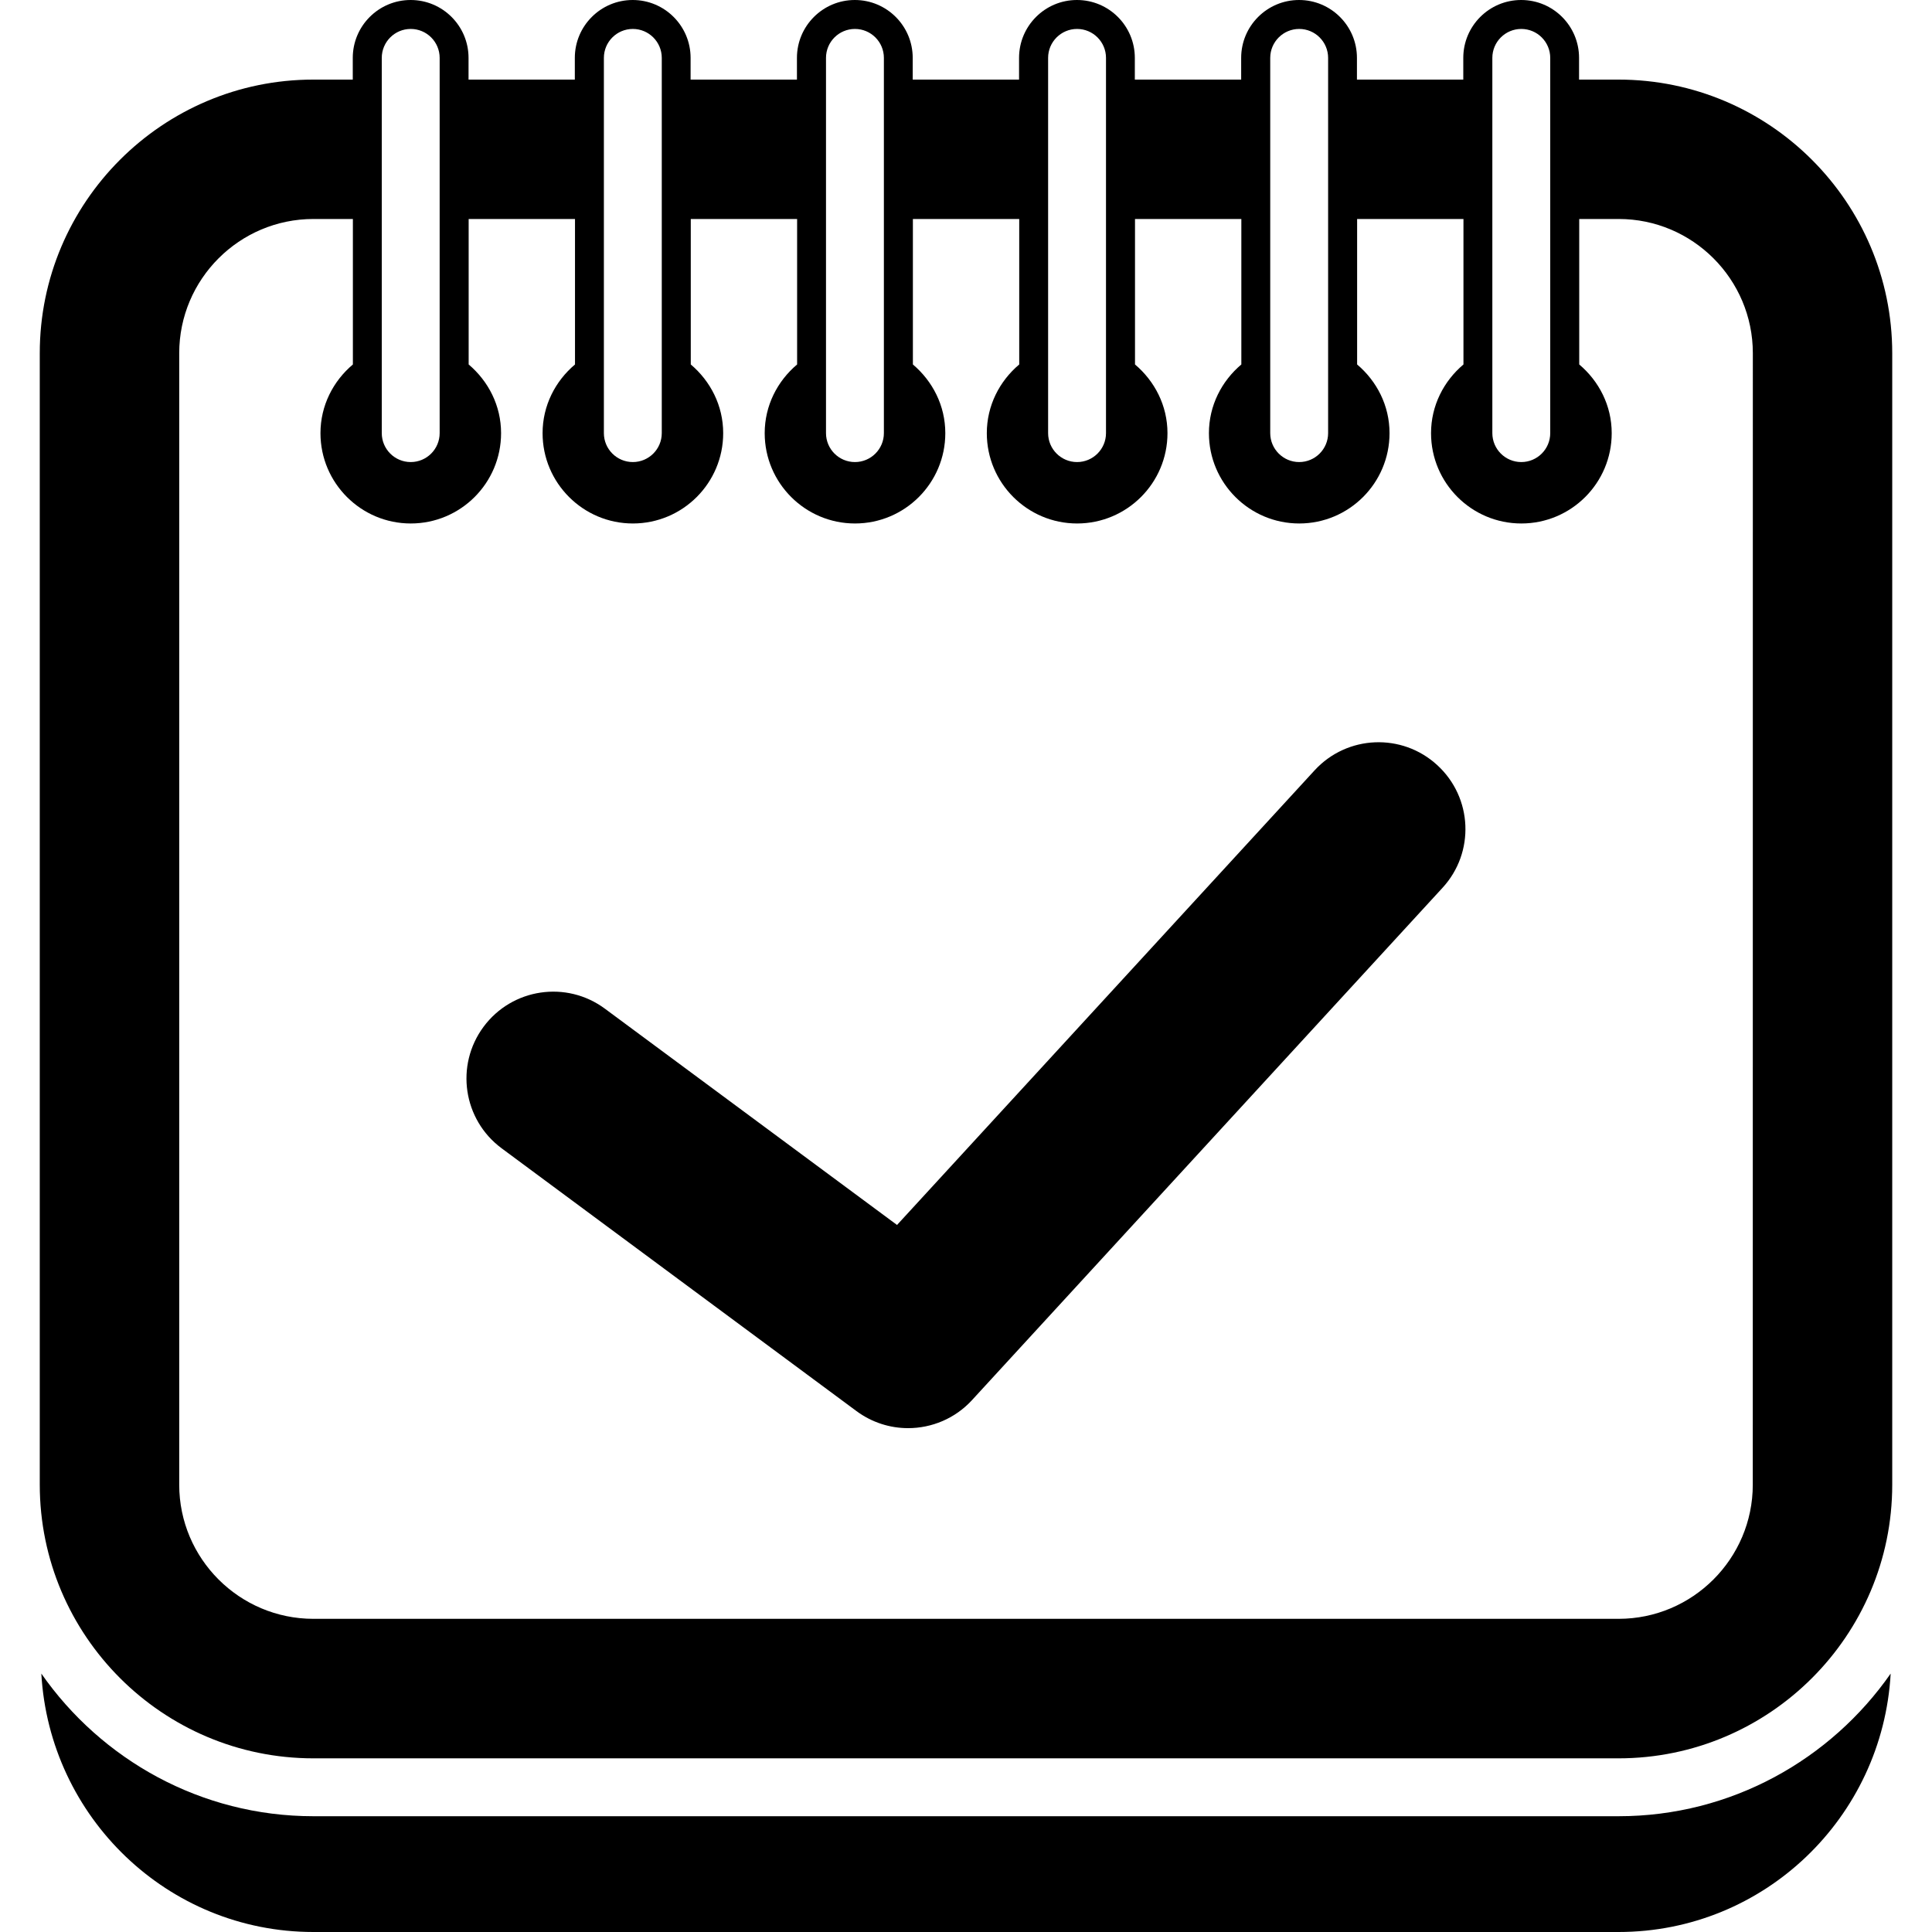
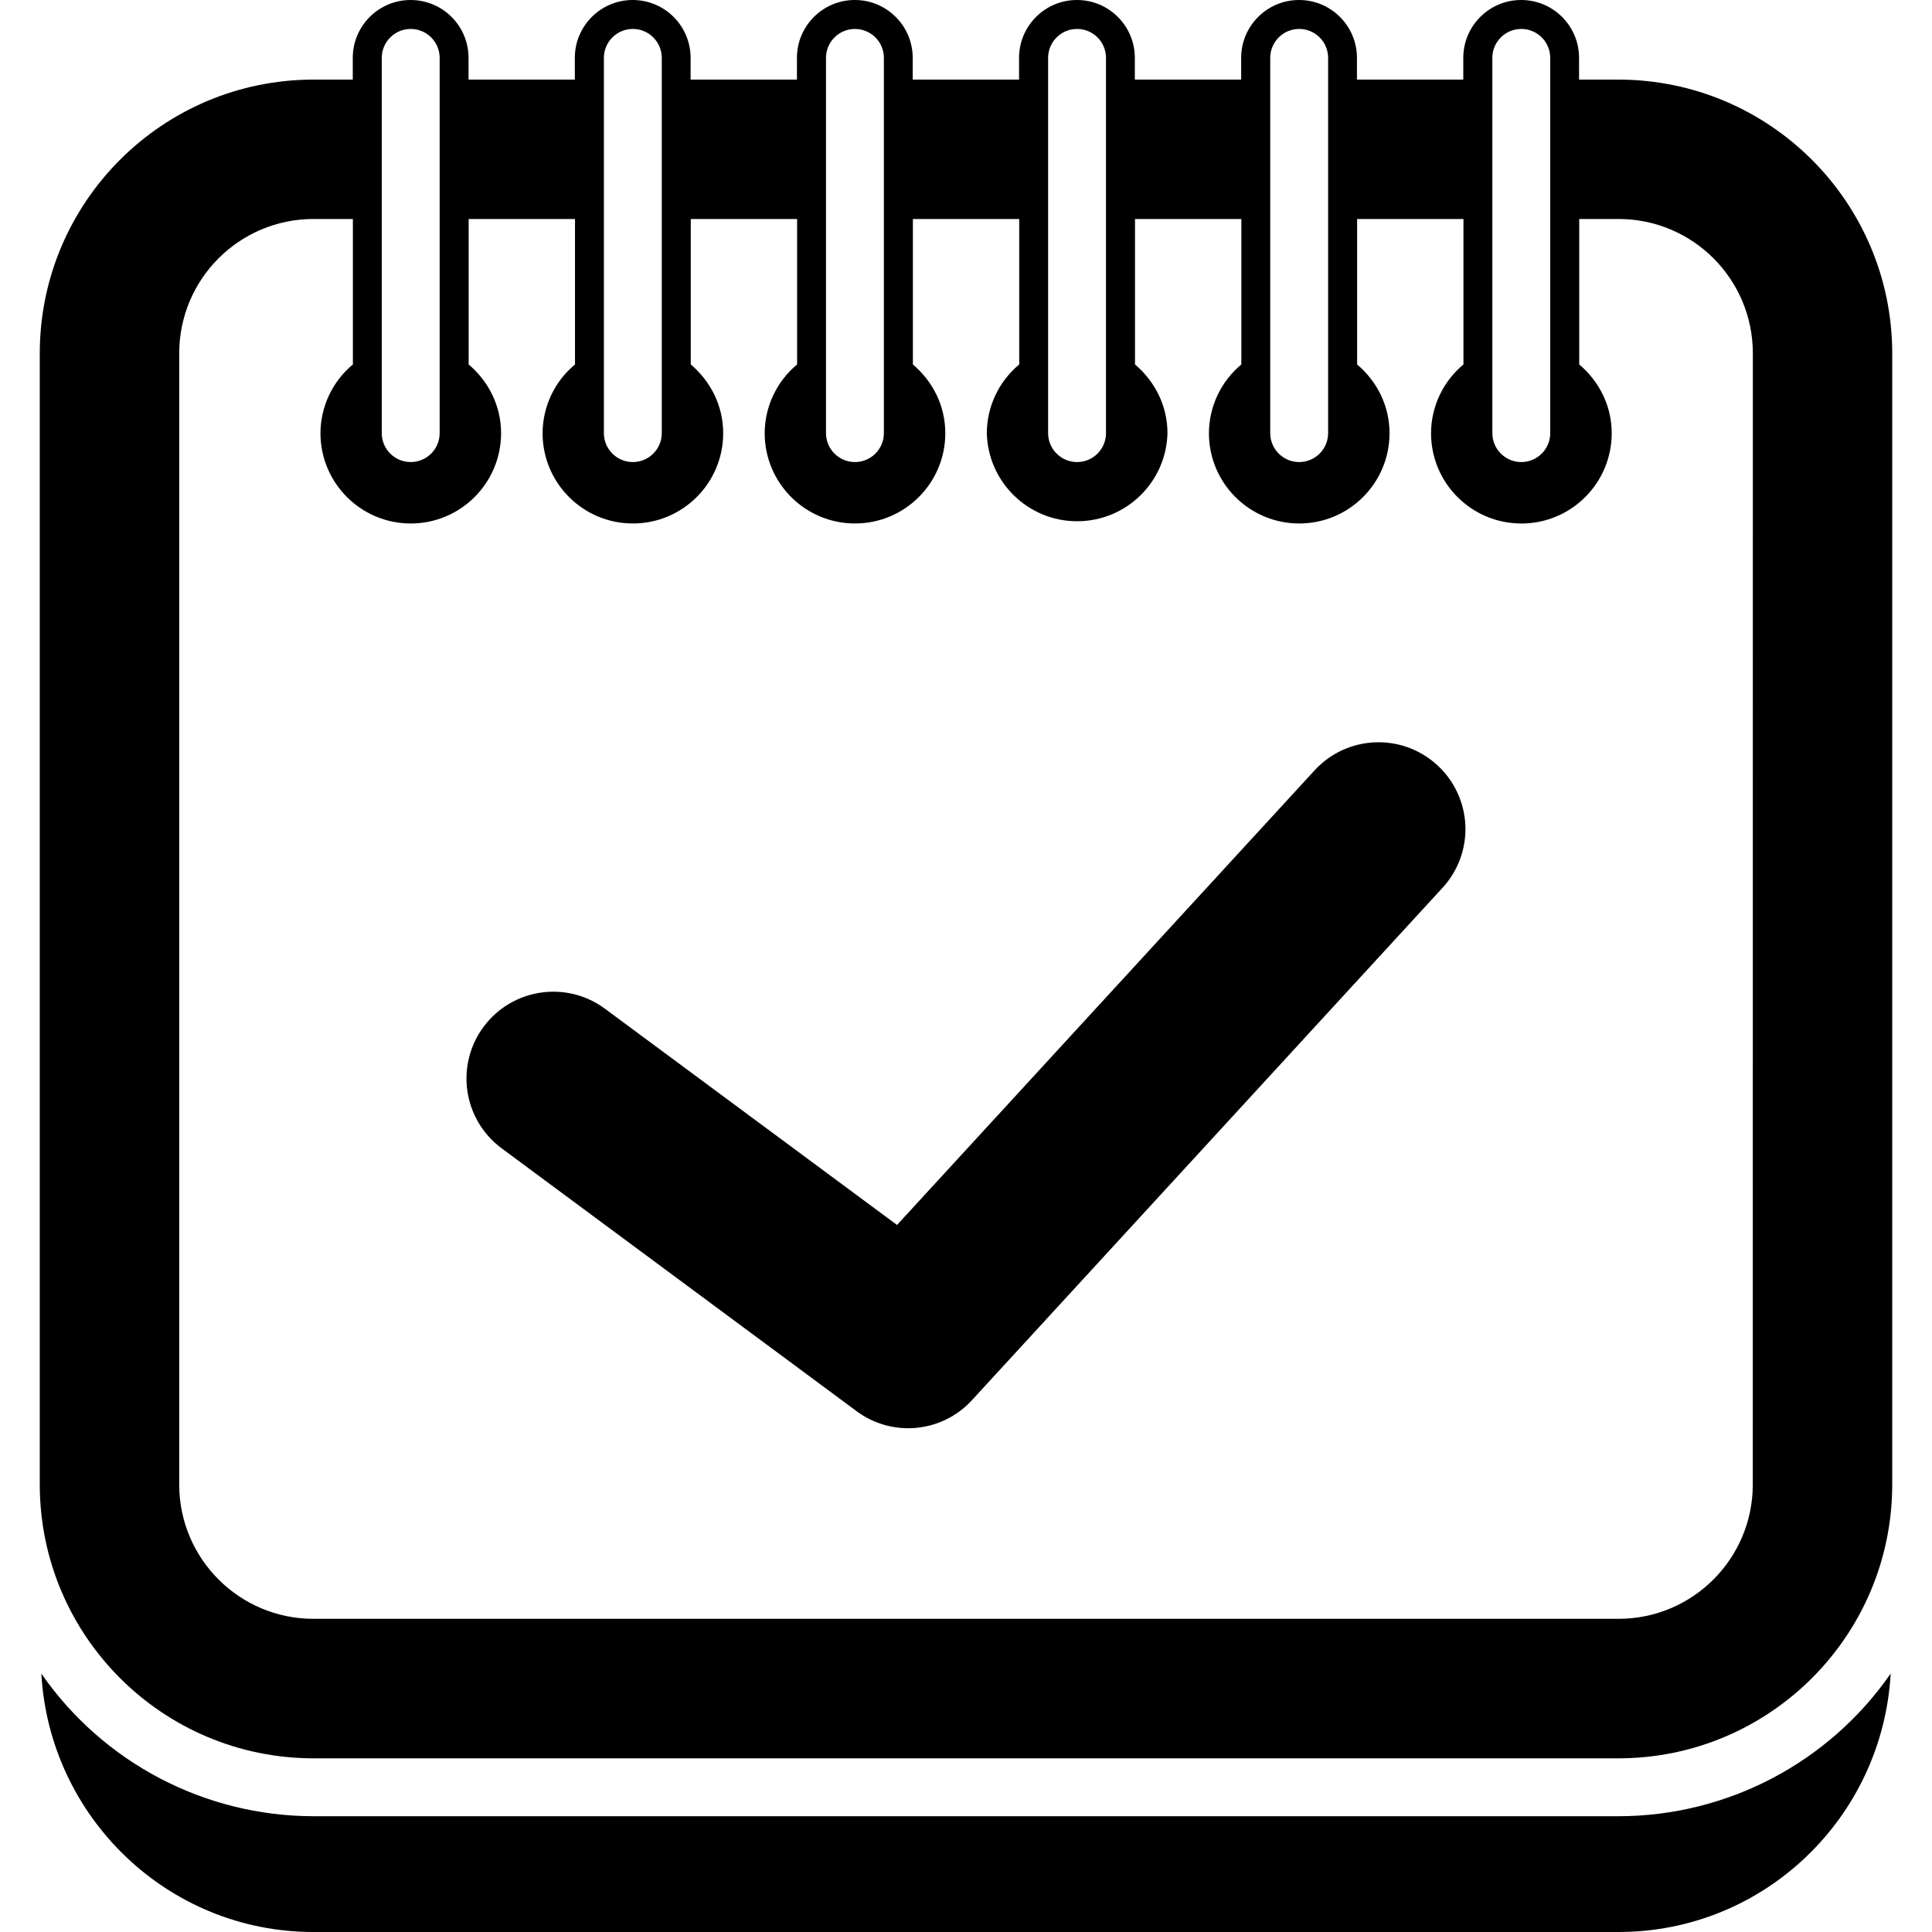
- <svg xmlns="http://www.w3.org/2000/svg" version="1.1" id="Capa_1" x="0px" y="0px" width="33.375px" height="33.375px" viewBox="0 0 33.375 33.375" style="enable-background:new 0 0 33.375 33.375;" xml:space="preserve">
-   <g>
-     <g>
-       <path d="M27.96,31.375H5.414c-1.945,0-3.664-0.979-4.7-2.464c0.14,2.481,2.184,4.464,4.7,4.464H27.96    c2.518,0,4.562-1.98,4.701-4.464C31.625,30.396,29.906,31.375,27.96,31.375z" />
-       <path d="M27.96,1.375h-0.682V1c0-0.552-0.447-1-1-1c-0.552,0-1,0.448-1,1v0.375h-1.837V1c0-0.552-0.448-1-1-1s-1,0.448-1,1v0.375    h-1.837V1c0-0.552-0.447-1-1-1c-0.552,0-1,0.448-1,1v0.375h-1.837V1c0-0.552-0.448-1-1-1c-0.552,0-1,0.448-1,1v0.375h-1.837V1    c0-0.552-0.448-1-1-1c-0.552,0-1,0.448-1,1v0.375H8.094V1c0-0.552-0.448-1-1-1c-0.552,0-1,0.448-1,1v0.375H5.412    c-2.605,0-4.725,2.12-4.725,4.726v19.547c0,2.605,2.12,4.727,4.727,4.727H27.96c2.606,0,4.728-2.12,4.728-4.727V6.101    C32.687,3.495,30.567,1.375,27.96,1.375z M25.78,1c0-0.276,0.224-0.5,0.5-0.5s0.5,0.224,0.5,0.5v6.482c0,0.276-0.224,0.5-0.5,0.5    s-0.5-0.224-0.5-0.5V1z M21.943,1c0-0.276,0.225-0.5,0.5-0.5c0.276,0,0.5,0.224,0.5,0.5v6.482c0,0.276-0.224,0.5-0.5,0.5    c-0.275,0-0.5-0.224-0.5-0.5V1z M18.106,1c0-0.276,0.224-0.5,0.5-0.5s0.5,0.224,0.5,0.5v6.482c0,0.276-0.224,0.5-0.5,0.5    s-0.5-0.224-0.5-0.5V1z M14.269,1c0-0.276,0.224-0.5,0.5-0.5s0.5,0.224,0.5,0.5v6.482c0,0.276-0.224,0.5-0.5,0.5    s-0.5-0.224-0.5-0.5V1z M10.432,1c0-0.276,0.224-0.5,0.5-0.5s0.5,0.224,0.5,0.5v6.482c0,0.276-0.224,0.5-0.5,0.5    s-0.5-0.224-0.5-0.5V1z M6.595,1c0-0.276,0.224-0.5,0.5-0.5c0.276,0,0.5,0.224,0.5,0.5v6.482c0,0.276-0.224,0.5-0.5,0.5    c-0.276,0-0.5-0.224-0.5-0.5V1z M30.279,25.648c0,1.277-1.04,2.317-2.318,2.317H5.414c-1.278,0-2.318-1.04-2.318-2.317V6.101    c0-1.278,1.04-2.318,2.318-2.318h0.682v2.513c-0.339,0.286-0.56,0.709-0.56,1.187c0,0.86,0.699,1.56,1.56,1.56    c0.861,0,1.56-0.699,1.56-1.56c0-0.478-0.221-0.9-0.56-1.187V3.783h1.837v2.513c-0.339,0.286-0.56,0.709-0.56,1.187    c0,0.86,0.699,1.56,1.56,1.56c0.861,0,1.56-0.699,1.56-1.56c0-0.478-0.221-0.9-0.56-1.187V3.783h1.837v2.513    c-0.339,0.286-0.56,0.709-0.56,1.187c0,0.86,0.699,1.56,1.56,1.56s1.56-0.699,1.56-1.56c0-0.478-0.221-0.9-0.56-1.187V3.783h1.837    v2.513c-0.339,0.286-0.56,0.709-0.56,1.187c0,0.86,0.699,1.56,1.56,1.56s1.561-0.699,1.561-1.56c0-0.478-0.222-0.9-0.561-1.187    V3.783h1.837v2.513c-0.339,0.286-0.56,0.709-0.56,1.187c0,0.86,0.699,1.56,1.56,1.56c0.861,0,1.56-0.699,1.56-1.56    c0-0.478-0.221-0.9-0.56-1.187V3.783h1.837v2.513c-0.339,0.286-0.56,0.709-0.56,1.187c0,0.86,0.698,1.56,1.56,1.56    s1.561-0.699,1.561-1.56c0-0.478-0.221-0.9-0.561-1.187V3.783h0.682c1.277,0,2.317,1.04,2.317,2.318L30.279,25.648L30.279,25.648z    " />
-       <path d="M22.71,13.307l-7.214,7.854l-5.045-3.735c-0.666-0.494-1.604-0.354-2.098,0.312c-0.493,0.666-0.354,1.605,0.313,2.099    l6.129,4.539c0.268,0.198,0.58,0.295,0.892,0.295c0.407,0,0.812-0.165,1.105-0.485l8.127-8.849c0.562-0.61,0.521-1.559-0.09-2.119    C24.221,12.658,23.272,12.696,22.71,13.307z" />
-     </g>
-   </g>
-   <g>
- </g>
-   <g>
- </g>
-   <g>
- </g>
-   <g>
- </g>
-   <g>
- </g>
-   <g>
- </g>
-   <g>
- </g>
-   <g>
- </g>
-   <g>
- </g>
-   <g>
- </g>
-   <g>
- </g>
-   <g>
- </g>
-   <g>
- </g>
-   <g>
- </g>
-   <g>
- </g>
+ <svg xmlns="http://www.w3.org/2000/svg" width="33.375" height="33.375" style="enable-background:new 0 0 33.375 33.375" xml:space="preserve">
+   <path d="M27.96 31.375H5.414a5.728 5.728 0 0 1-4.7-2.464c.14 2.481 2.184 4.464 4.7 4.464H27.96c2.518 0 4.562-1.98 4.701-4.464a5.728 5.728 0 0 1-4.701 2.464z" />
+   <path d="M27.96 1.375h-.682V1a1 1 0 1 0-2 0v.375h-1.837V1a1 1 0 0 0-2 0v.375h-1.837V1a1 1 0 1 0-2 0v.375h-1.837V1a1 1 0 0 0-2 0v.375H11.93V1a1 1 0 0 0-2 0v.375H8.094V1a1 1 0 0 0-2 0v.375h-.682A4.731 4.731 0 0 0 .687 6.101v19.547a4.733 4.733 0 0 0 4.727 4.727H27.96a4.733 4.733 0 0 0 4.728-4.727V6.101a4.733 4.733 0 0 0-4.728-4.726zM25.78 1a.5.5 0 0 1 1 0v6.482a.5.5 0 0 1-1 0V1zm-3.837 0a.5.5 0 0 1 1 0v6.482a.5.5 0 0 1-1 0V1zm-3.837 0a.5.5 0 0 1 1 0v6.482a.5.5 0 0 1-1 0V1zm-3.837 0a.5.5 0 0 1 1 0v6.482a.5.5 0 0 1-1 0V1zm-3.837 0a.5.5 0 0 1 1 0v6.482a.5.5 0 0 1-1 0V1zM6.595 1a.5.5 0 0 1 1 0v6.482a.5.5 0 0 1-1 0V1zm23.684 24.648a2.32 2.32 0 0 1-2.318 2.317H5.414a2.32 2.32 0 0 1-2.318-2.317V6.101a2.32 2.32 0 0 1 2.318-2.318h.682v2.513a1.55 1.55 0 0 0-.56 1.187 1.56 1.56 0 0 0 3.12 0c0-.478-.221-.9-.56-1.187V3.783h1.837v2.513a1.55 1.55 0 0 0-.56 1.187 1.56 1.56 0 0 0 3.12 0c0-.478-.221-.9-.56-1.187V3.783h1.837v2.513a1.55 1.55 0 0 0-.56 1.187 1.56 1.56 0 0 0 3.12 0c0-.478-.221-.9-.56-1.187V3.783h1.837v2.513a1.55 1.55 0 0 0-.56 1.187 1.561 1.561 0 0 0 3.121 0c0-.478-.222-.9-.561-1.187V3.783h1.837v2.513a1.55 1.55 0 0 0-.56 1.187 1.56 1.56 0 0 0 3.12 0c0-.478-.221-.9-.56-1.187V3.783h1.837v2.513a1.55 1.55 0 0 0-.56 1.187 1.56 1.56 0 0 0 3.121 0c0-.478-.221-.9-.561-1.187V3.783h.682a2.32 2.32 0 0 1 2.317 2.318l-.001 19.547z" />
+   <path d="m22.71 13.307-7.214 7.854-5.045-3.735a1.499 1.499 0 1 0-1.785 2.411l6.129 4.539a1.495 1.495 0 0 0 1.997-.19l8.127-8.849a1.497 1.497 0 0 0-.09-2.119 1.5 1.5 0 0 0-2.119.089z" />
</svg>
